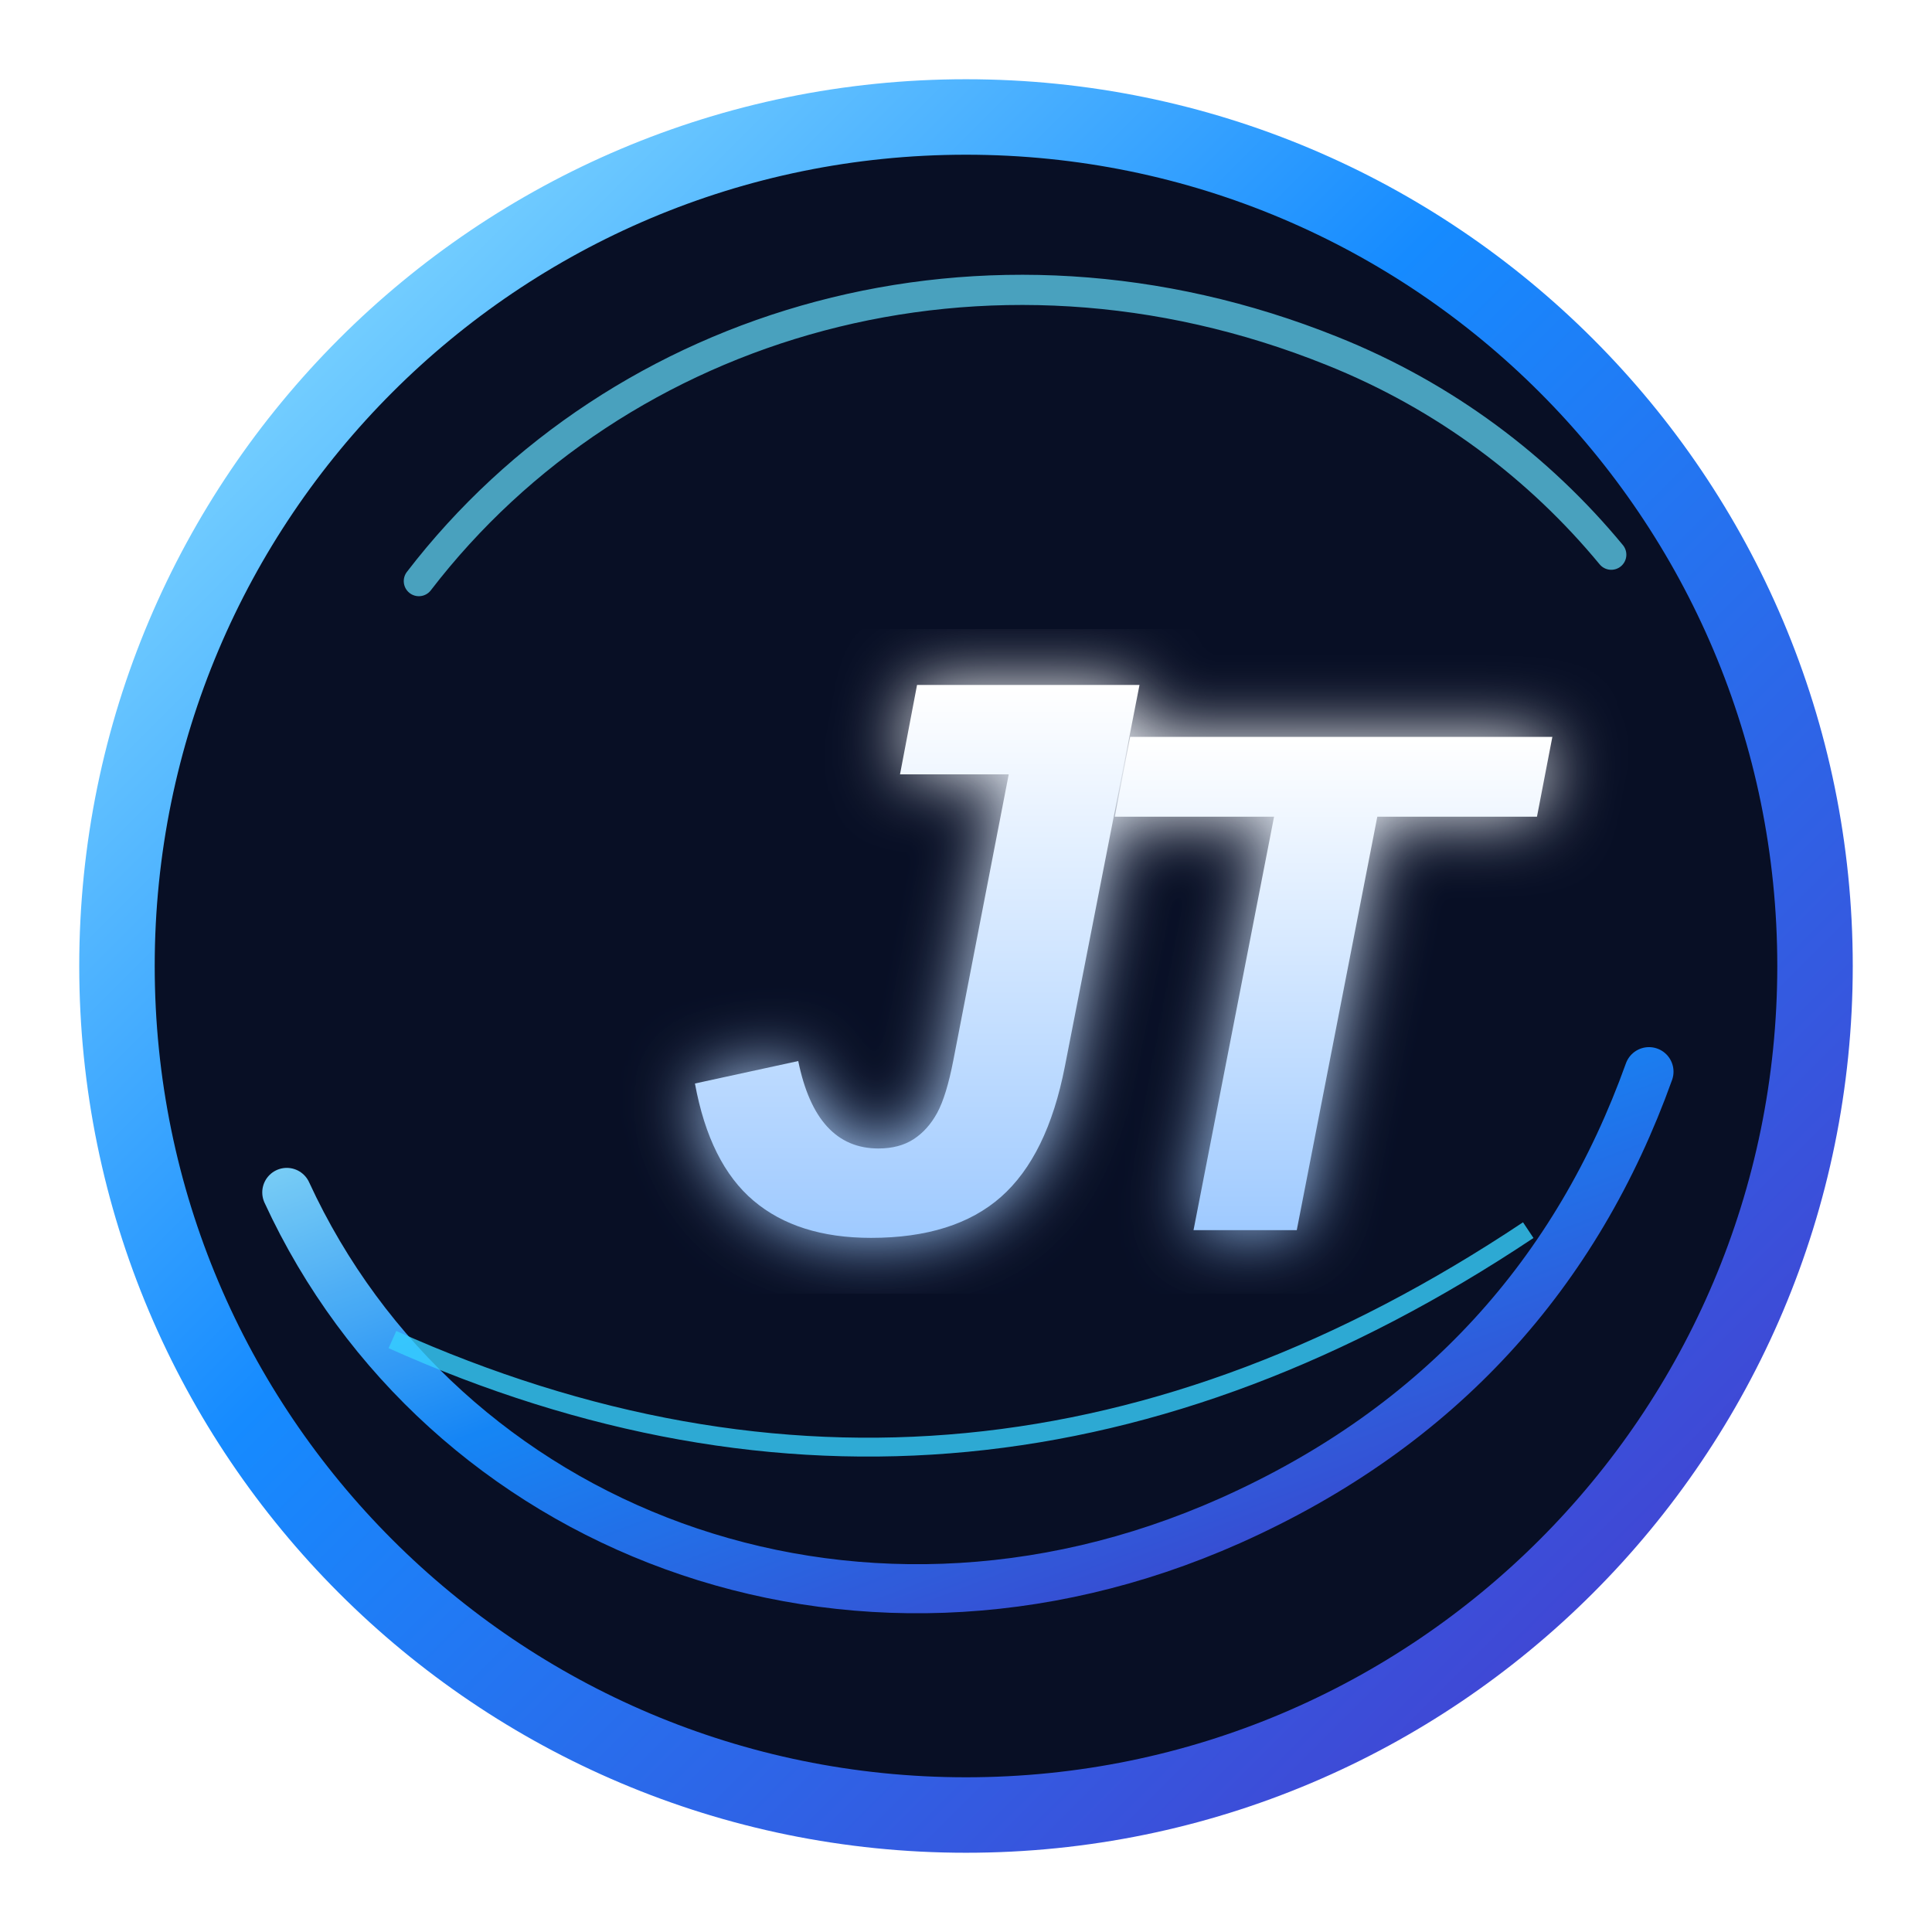
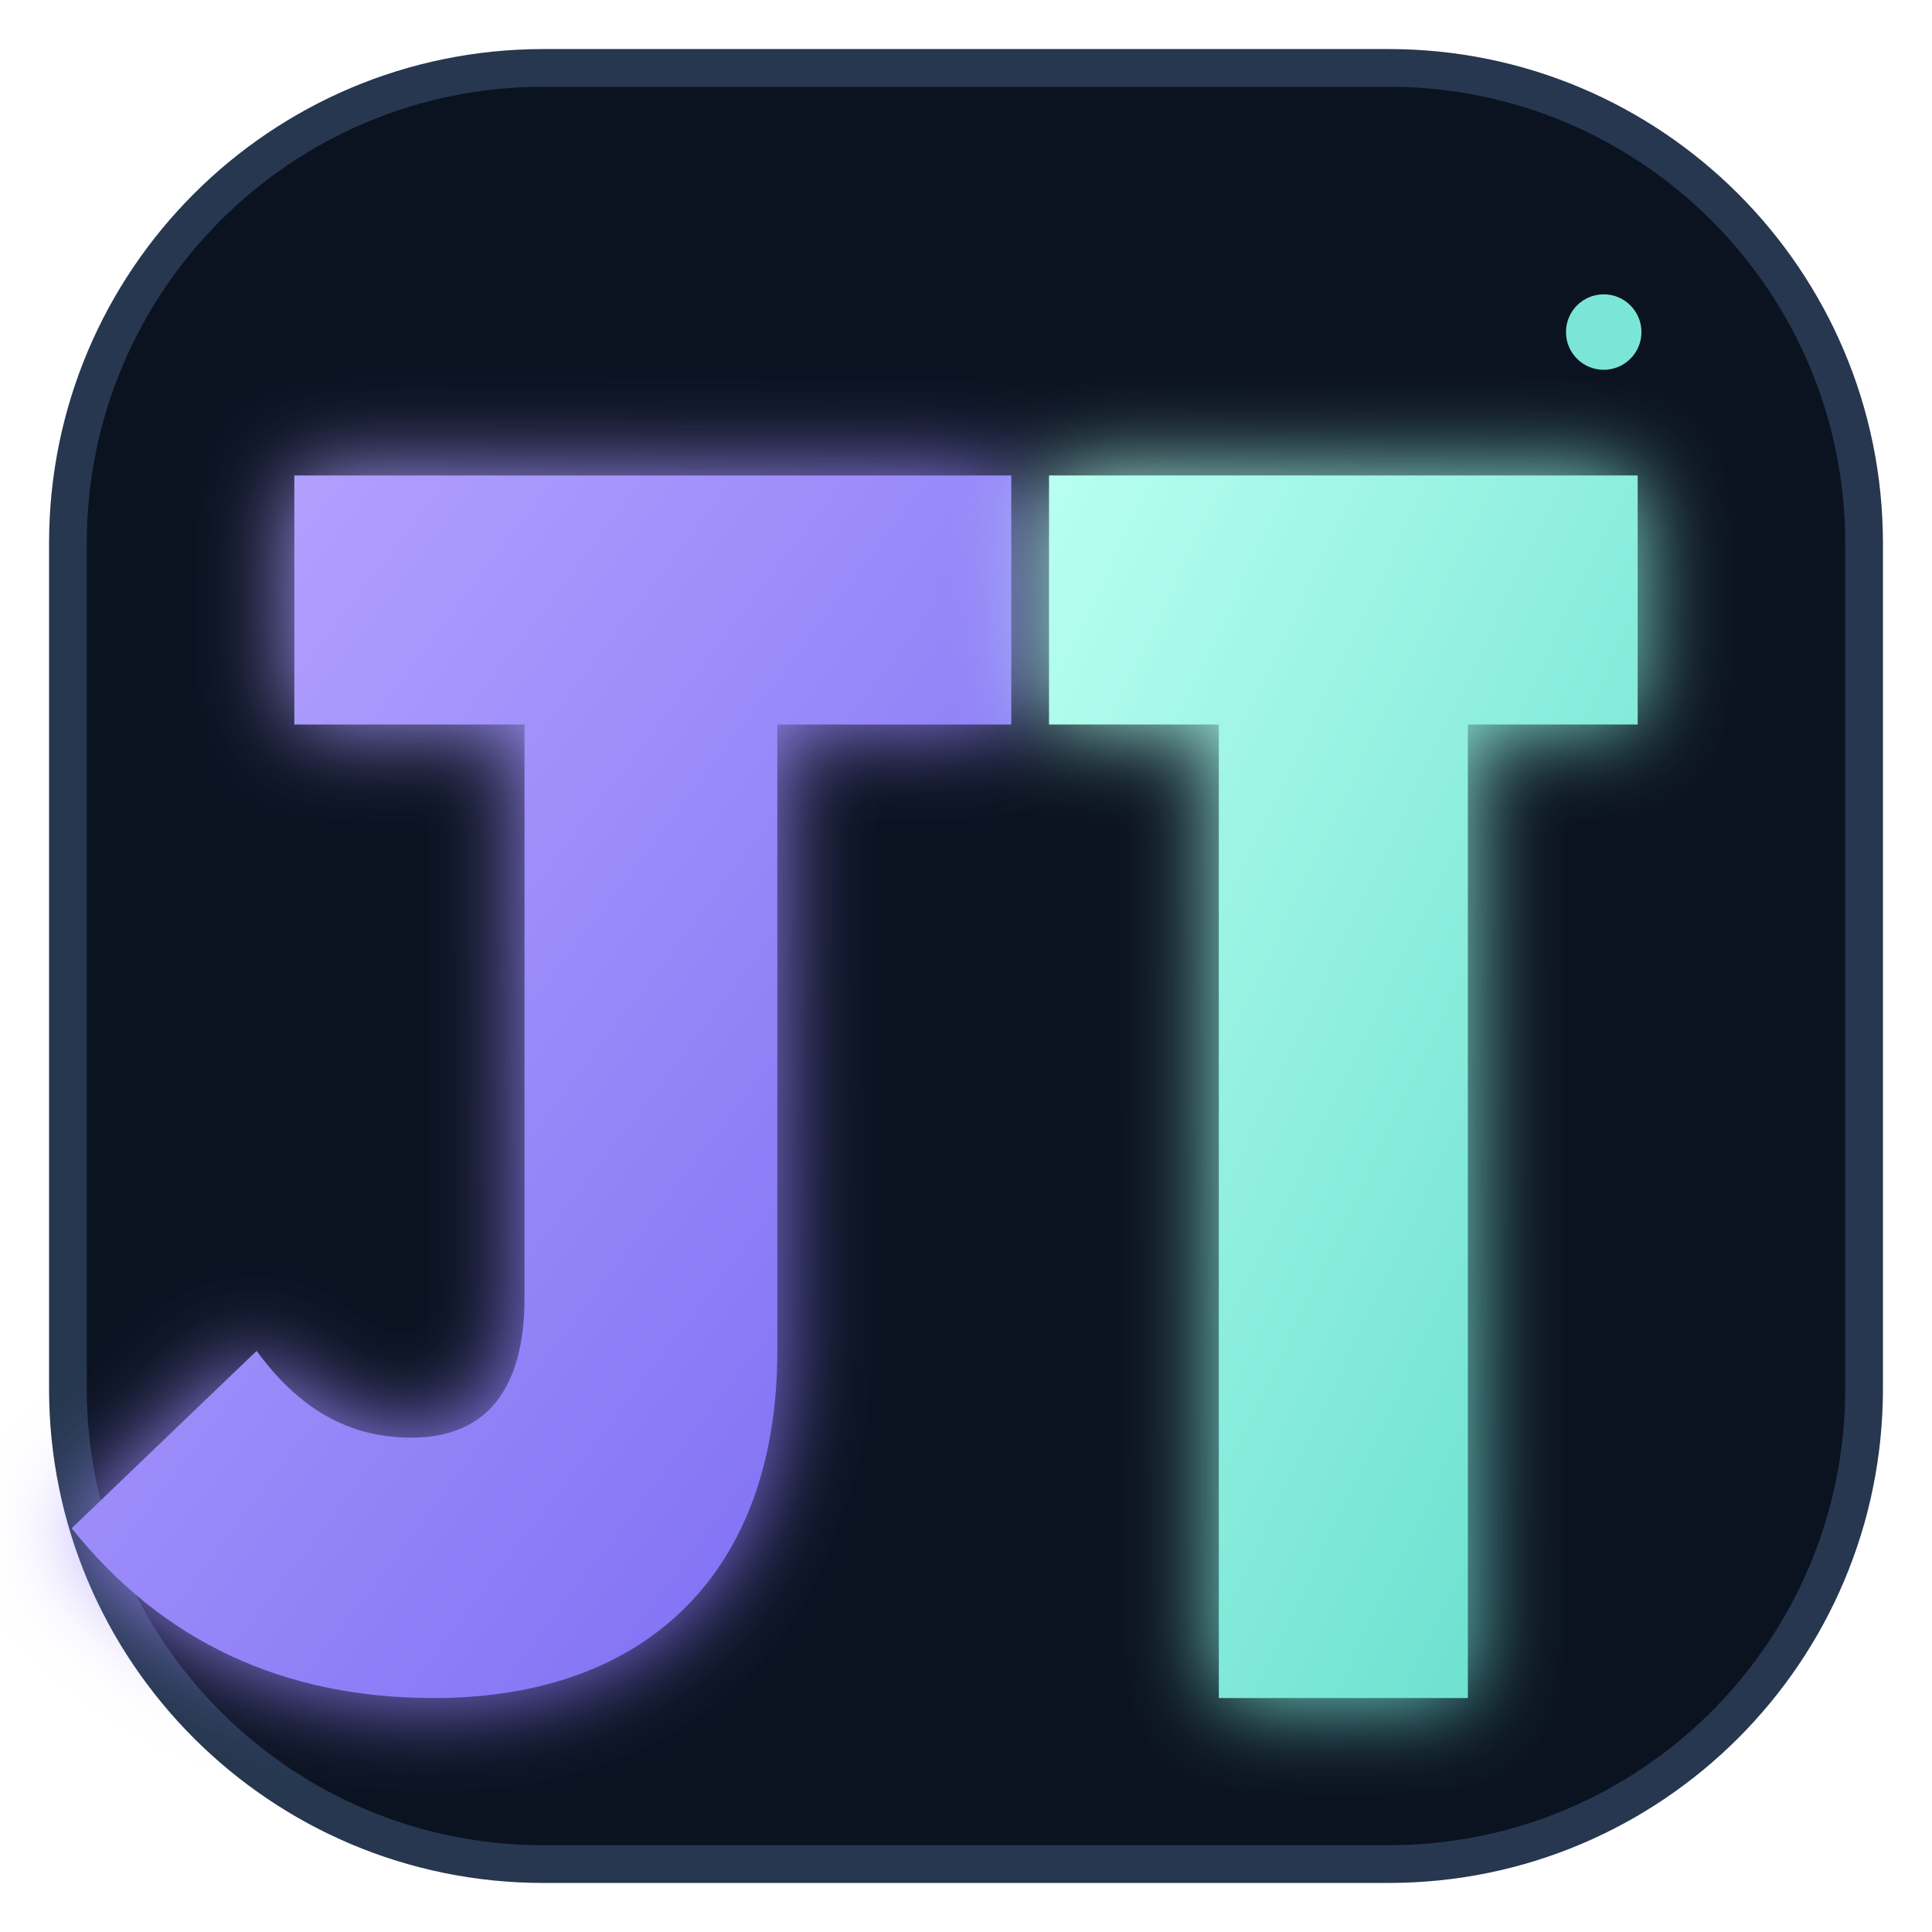
- <svg xmlns="http://www.w3.org/2000/svg" viewBox="0 0 512 512" role="img" aria-labelledby="t d">
+ <svg xmlns="http://www.w3.org/2000/svg" viewBox="0 0 512 512" role="img" aria-labelledby="title desc">
  <defs>
-     <linearGradient id="g" x1="0" y1="0" x2="1" y2="1">
-       <stop stop-color="#9beaff" />
-       <stop offset=".42" stop-color="#168bff" />
-       <stop offset="1" stop-color="#4b35c9" />
+     <linearGradient id="j" x1="0" y1="0" x2="1" y2="1">
+       <stop stop-color="#B9A7FF" />
+       <stop offset="1" stop-color="#7768F2" />
    </linearGradient>
-     <linearGradient id="s" x1="0" y1="0" x2="0" y2="1">
-       <stop stop-color="#fff" />
-       <stop offset="1" stop-color="#9fcaff" />
+     <linearGradient id="t" x1="0" y1="0" x2="1" y2="1">
+       <stop stop-color="#B8FFF0" />
+       <stop offset="1" stop-color="#61DCCB" />
    </linearGradient>
-     <filter id="glow">
-       <feGaussianBlur stdDeviation="9" result="b" />
+     <linearGradient id="edge" x1="0" y1="0" x2="1" y2="1">
+       <stop stop-color="#8F80FF" />
+       <stop offset="1" stop-color="#66E4D2" />
+     </linearGradient>
+     <filter id="soft" x="-20%" y="-20%" width="140%" height="140%">
+       <feGaussianBlur stdDeviation="12" result="blur" />
      <feMerge>
-         <feMergeNode in="b" />
+         <feMergeNode in="blur" />
        <feMergeNode in="SourceGraphic" />
      </feMerge>
    </filter>
  </defs>
-   <circle cx="256" cy="256" r="225" fill="#080f25" stroke="url(#g)" stroke-width="20" />
-   <path d="M76 316C117 405 225 448 326 403c56-25 92-66 111-119" fill="none" stroke="url(#g)" stroke-width="13" stroke-linecap="round" opacity=".95" />
-   <path d="M111 154c53-69 150-98 242-61 30 12 55 31 74 54" fill="none" stroke="#65dfff" stroke-width="8" stroke-linecap="round" opacity=".7" />
-   <g filter="url(#glow)" fill="url(#s)" font-family="Arial,Helvetica,sans-serif" font-weight="900" font-style="italic" text-anchor="middle">
-     <text x="240" y="326" font-size="210" letter-spacing="-22">J</text>
-     <text x="340" y="326" font-size="190" letter-spacing="-18">T</text>
-   </g>
-   <path d="M104 355Q258 424 405 326" fill="none" stroke="#36cfff" stroke-width="5" opacity=".8" />
+   <rect x="18" y="18" width="476" height="476" rx="126" fill="#0B1220" stroke="#26374F" stroke-width="10" />
+   <path d="M78 126h190v66h-62v166c0 58-34 92-91 92-40 0-72-15-96-45l49-47c11 15 24 23 41 23 20 0 30-13 30-37V192H78z" fill="url(#j)" filter="url(#soft)" />
+   <path d="M278 126h156v66h-45v258h-66V192h-45z" fill="url(#t)" filter="url(#soft)" />
+   <path d="M76 426h360" fill="none" stroke="url(#edge)" stroke-width="7" stroke-linecap="round" opacity=".8" />
+   <circle cx="425" cy="88" r="10" fill="#7BE6D7" />
</svg>
